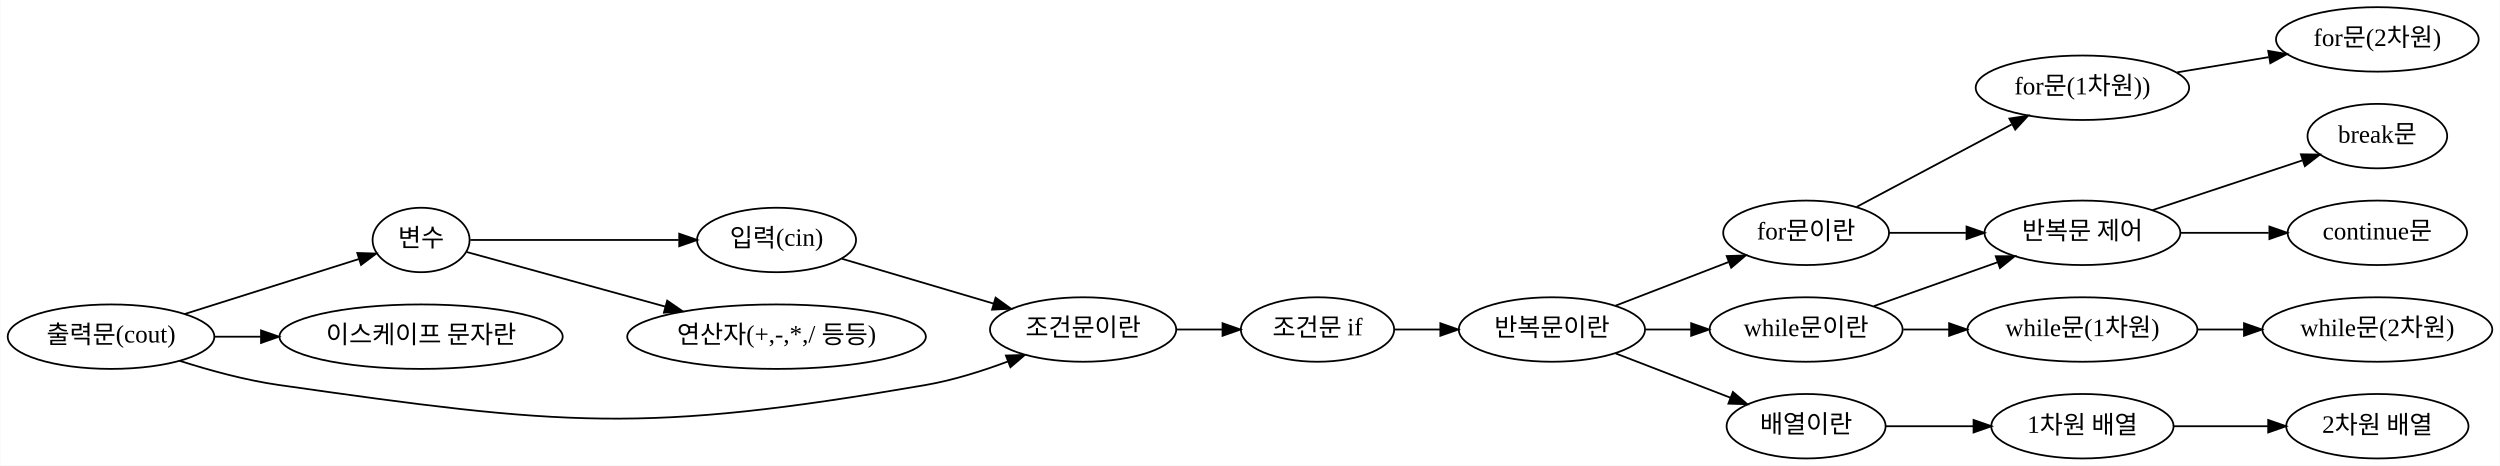
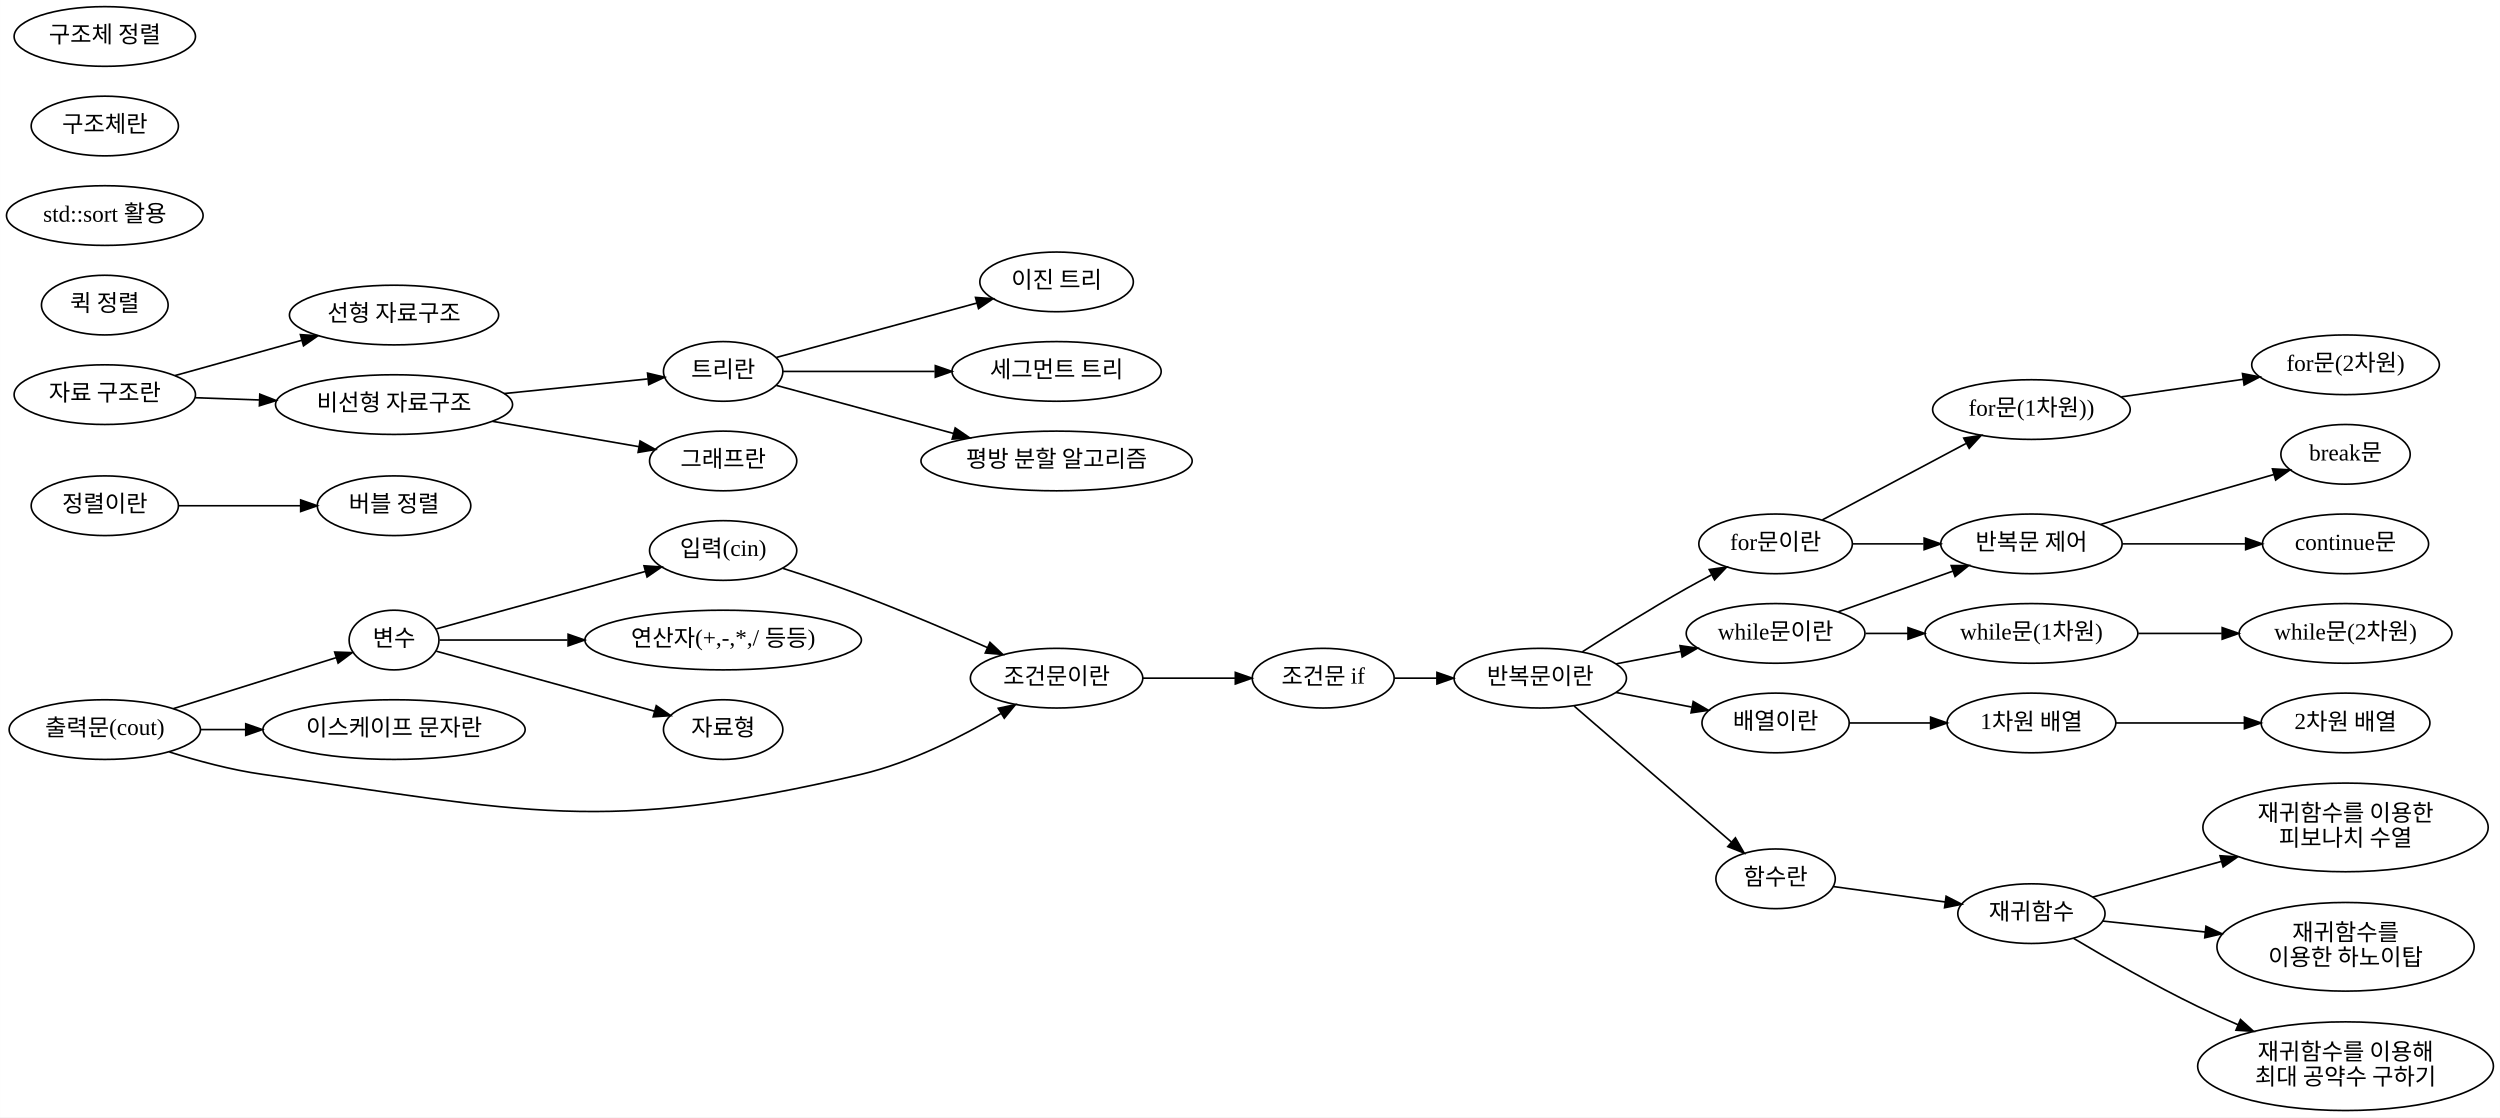
- <svg xmlns="http://www.w3.org/2000/svg" width="1396pt" height="260pt" viewBox="0.00 0.00 1395.70 260.00">
-   <g id="graph0" class="graph" transform="scale(1 1) rotate(0) translate(4 256)">
-     <polygon fill="white" stroke="none" points="-4,4 -4,-256 1391.7,-256 1391.7,4 -4,4" />
+ <svg xmlns="http://www.w3.org/2000/svg" width="1508pt" height="674pt" viewBox="0.00 0.00 1507.60 673.87">
+   <g id="graph0" class="graph" transform="scale(1 1) rotate(0) translate(4 669.87)">
+     <polygon fill="white" stroke="none" points="-4,4 -4,-669.87 1503.6,-669.87 1503.6,4 -4,4" />
    <g id="node1" class="node">
-       <ellipse fill="none" stroke="black" cx="230.983" cy="-122" rx="27.097" ry="18" />
-       <text text-anchor="middle" x="230.983" y="-118.3" font-family="Times New Roman,serif" font-size="14.00">변수</text>
+       <ellipse fill="none" stroke="black" cx="233.582" cy="-283.87" rx="27.097" ry="18" />
+       <text text-anchor="middle" x="233.582" y="-280.17" font-family="Times New Roman,serif" font-size="14.00">변수</text>
    </g>
    <g id="node2" class="node">
-       <ellipse fill="none" stroke="black" cx="429.468" cy="-122" rx="44.393" ry="18" />
-       <text text-anchor="middle" x="429.468" y="-118.3" font-family="Times New Roman,serif" font-size="14.00">입력(cin)</text>
+       <ellipse fill="none" stroke="black" cx="432.068" cy="-337.87" rx="44.393" ry="18" />
+       <text text-anchor="middle" x="432.068" y="-334.17" font-family="Times New Roman,serif" font-size="14.00">입력(cin)</text>
    </g>
    <g id="edge2" class="edge">
-       <path fill="none" stroke="black" d="M258.482,-122C288.164,-122 337.057,-122 374.806,-122" />
-       <polygon fill="black" stroke="black" points="375.132,-125.5 385.132,-122 375.132,-118.5 375.132,-125.5" />
+       <path fill="none" stroke="black" d="M259.07,-290.6C290.556,-299.253 345.86,-314.452 385.256,-325.279" />
+       <polygon fill="black" stroke="black" points="384.334,-328.656 394.904,-327.931 386.189,-321.906 384.334,-328.656" />
    </g>
    <g id="node4" class="node">
-       <ellipse fill="none" stroke="black" cx="429.468" cy="-68" rx="83.386" ry="18" />
-       <text text-anchor="middle" x="429.468" y="-64.3" font-family="Times New Roman,serif" font-size="14.00">연산자(+,-,*,/ 등등)</text>
+       <ellipse fill="none" stroke="black" cx="432.068" cy="-283.87" rx="83.386" ry="18" />
+       <text text-anchor="middle" x="432.068" y="-280.17" font-family="Times New Roman,serif" font-size="14.00">연산자(+,-,*,/ 등등)</text>
    </g>
    <g id="edge3" class="edge">
-       <path fill="none" stroke="black" d="M256.47,-115.27C284.045,-107.692 329.889,-95.092 367.316,-84.806" />
-       <polygon fill="black" stroke="black" points="368.414,-88.135 377.129,-82.11 366.559,-81.385 368.414,-88.135" />
+       <path fill="none" stroke="black" d="M261.081,-283.87C281.139,-283.87 309.971,-283.87 338.207,-283.87" />
+       <polygon fill="black" stroke="black" points="338.566,-287.37 348.566,-283.87 338.566,-280.37 338.566,-287.37" />
+     </g>
+     <g id="node36" class="node">
+       <ellipse fill="none" stroke="black" cx="432.068" cy="-229.87" rx="35.995" ry="18" />
+       <text text-anchor="middle" x="432.068" y="-226.17" font-family="Times New Roman,serif" font-size="14.00">자료형</text>
+     </g>
+     <g id="edge4" class="edge">
+       <path fill="none" stroke="black" d="M259.07,-277.14C292.004,-268.089 350.996,-251.876 390.584,-240.996" />
+       <polygon fill="black" stroke="black" points="391.737,-244.309 400.451,-238.284 389.881,-237.56 391.737,-244.309" />
    </g>
    <g id="node13" class="node">
-       <ellipse fill="none" stroke="black" cx="600.656" cy="-72" rx="51.991" ry="18" />
-       <text text-anchor="middle" x="600.656" y="-68.3" font-family="Times New Roman,serif" font-size="14.00">조건문이란</text>
+       <ellipse fill="none" stroke="black" cx="633.153" cy="-260.87" rx="51.991" ry="18" />
+       <text text-anchor="middle" x="633.153" y="-257.17" font-family="Times New Roman,serif" font-size="14.00">조건문이란</text>
+     </g>
+     <g id="edge12" class="edge">
+       <path fill="none" stroke="black" d="M468.096,-327.103C482.769,-322.402 499.943,-316.649 515.261,-310.87 540.92,-301.189 569.208,-289.127 591.528,-279.276" />
+       <polygon fill="black" stroke="black" points="592.984,-282.459 600.703,-275.202 590.143,-276.061 592.984,-282.459" />
+     </g>
+     <g id="node3" class="node">
+       <ellipse fill="none" stroke="black" cx="59.145" cy="-229.87" rx="57.69" ry="18" />
+       <text text-anchor="middle" x="59.145" y="-226.17" font-family="Times New Roman,serif" font-size="14.00">출력문(cout)</text>
+     </g>
+     <g id="edge1" class="edge">
+       <path fill="none" stroke="black" d="M100.574,-242.531C130.363,-251.859 170.425,-264.405 198.576,-273.221" />
+       <polygon fill="black" stroke="black" points="197.778,-276.638 208.367,-276.287 199.87,-269.958 197.778,-276.638" />
+     </g>
+     <g id="node5" class="node">
+       <ellipse fill="none" stroke="black" cx="233.582" cy="-229.87" rx="79.087" ry="18" />
+       <text text-anchor="middle" x="233.582" y="-226.17" font-family="Times New Roman,serif" font-size="14.00">이스케이프 문자란</text>
+     </g>
+     <g id="edge5" class="edge">
+       <path fill="none" stroke="black" d="M117.085,-229.87C125.71,-229.87 134.777,-229.87 143.882,-229.87" />
+       <polygon fill="black" stroke="black" points="144.156,-233.37 154.156,-229.87 144.156,-226.37 144.156,-233.37" />
+     </g>
+     <g id="edge13" class="edge">
+       <path fill="none" stroke="black" d="M98.096,-216.368C115.054,-211.02 135.431,-205.521 154.29,-202.87 313.159,-180.539 359.065,-166.249 515.261,-202.87 545.502,-209.96 576.881,-226.093 599.503,-239.548" />
+       <polygon fill="black" stroke="black" points="597.969,-242.712 608.33,-244.927 601.612,-236.734 597.969,-242.712" />
+     </g>
+     <g id="node6" class="node">
+       <ellipse fill="none" stroke="black" cx="924.834" cy="-260.87" rx="51.991" ry="18" />
+       <text text-anchor="middle" x="924.834" y="-257.17" font-family="Times New Roman,serif" font-size="14.00">반복문이란</text>
+     </g>
+     <g id="node7" class="node">
+       <ellipse fill="none" stroke="black" cx="1066.77" cy="-341.87" rx="46.292" ry="18" />
+       <text text-anchor="middle" x="1066.77" y="-338.17" font-family="Times New Roman,serif" font-size="14.00">for문이란</text>
+     </g>
+     <g id="edge6" class="edge">
+       <path fill="none" stroke="black" d="M950.252,-276.791C967.509,-287.854 991.307,-302.731 1012.83,-314.87 1017.72,-317.626 1022.92,-320.43 1028.07,-323.136" />
+       <polygon fill="black" stroke="black" points="1026.75,-326.391 1037.24,-327.871 1029.96,-320.172 1026.75,-326.391" />
+     </g>
+     <g id="node10" class="node">
+       <ellipse fill="none" stroke="black" cx="1066.77" cy="-287.87" rx="53.891" ry="18" />
+       <text text-anchor="middle" x="1066.77" y="-284.17" font-family="Times New Roman,serif" font-size="14.00">while문이란</text>
+     </g>
+     <g id="edge9" class="edge">
+       <path fill="none" stroke="black" d="M970.497,-269.487C982.99,-271.898 996.727,-274.548 1009.79,-277.068" />
+       <polygon fill="black" stroke="black" points="1009.13,-280.505 1019.61,-278.963 1010.45,-273.632 1009.13,-280.505" />
+     </g>
+     <g id="node15" class="node">
+       <ellipse fill="none" stroke="black" cx="1066.77" cy="-233.87" rx="44.393" ry="18" />
+       <text text-anchor="middle" x="1066.77" y="-230.17" font-family="Times New Roman,serif" font-size="14.00">배열이란</text>
+     </g>
+     <g id="edge17" class="edge">
+       <path fill="none" stroke="black" d="M970.497,-252.253C985.055,-249.444 1001.3,-246.309 1016.2,-243.435" />
+       <polygon fill="black" stroke="black" points="1017.1,-246.826 1026.26,-241.494 1015.78,-239.952 1017.1,-246.826" />
+     </g>
+     <g id="node31" class="node">
+       <ellipse fill="none" stroke="black" cx="1066.77" cy="-139.87" rx="35.995" ry="18" />
+       <text text-anchor="middle" x="1066.77" y="-136.17" font-family="Times New Roman,serif" font-size="14.00">함수란</text>
+     </g>
+     <g id="edge31" class="edge">
+       <path fill="none" stroke="black" d="M945.292,-244.046C970.036,-222.65 1012.83,-185.652 1040.19,-161.991" />
+       <polygon fill="black" stroke="black" points="1042.54,-164.591 1047.81,-155.402 1037.96,-159.295 1042.54,-164.591" />
+     </g>
+     <g id="node8" class="node">
+       <ellipse fill="none" stroke="black" cx="1221.06" cy="-422.87" rx="59.59" ry="18" />
+       <text text-anchor="middle" x="1221.06" y="-419.17" font-family="Times New Roman,serif" font-size="14.00">for문(1차원))</text>
+     </g>
+     <g id="edge7" class="edge">
+       <path fill="none" stroke="black" d="M1095,-356.351C1119.11,-369.173 1154.56,-388.03 1181.57,-402.395" />
+       <polygon fill="black" stroke="black" points="1180.26,-405.665 1190.74,-407.271 1183.55,-399.485 1180.26,-405.665" />
+     </g>
+     <g id="node18" class="node">
+       <ellipse fill="none" stroke="black" cx="1221.06" cy="-341.87" rx="54.691" ry="18" />
+       <text text-anchor="middle" x="1221.06" y="-338.17" font-family="Times New Roman,serif" font-size="14.00">반복문 제어</text>
+     </g>
+     <g id="edge18" class="edge">
+       <path fill="none" stroke="black" d="M1113.05,-341.87C1126.53,-341.87 1141.56,-341.87 1155.99,-341.87" />
+       <polygon fill="black" stroke="black" points="1156.37,-345.37 1166.37,-341.87 1156.37,-338.37 1156.37,-345.37" />
+     </g>
+     <g id="node9" class="node">
+       <ellipse fill="none" stroke="black" cx="1410.5" cy="-449.87" rx="56.59" ry="18" />
+       <text text-anchor="middle" x="1410.5" y="-446.17" font-family="Times New Roman,serif" font-size="14.00">for문(2차원)</text>
+     </g>
+     <g id="edge8" class="edge">
+       <path fill="none" stroke="black" d="M1275.28,-430.535C1298.19,-433.836 1325.11,-437.714 1348.81,-441.127" />
+       <polygon fill="black" stroke="black" points="1348.34,-444.596 1358.74,-442.558 1349.34,-437.668 1348.34,-444.596" />
+     </g>
+     <g id="node11" class="node">
+       <ellipse fill="none" stroke="black" cx="1221.06" cy="-287.87" rx="64.189" ry="18" />
+       <text text-anchor="middle" x="1221.06" y="-284.17" font-family="Times New Roman,serif" font-size="14.00">while문(1차원)</text>
+     </g>
+     <g id="edge10" class="edge">
+       <path fill="none" stroke="black" d="M1121.04,-287.87C1129.3,-287.87 1137.96,-287.87 1146.57,-287.87" />
+       <polygon fill="black" stroke="black" points="1146.63,-291.37 1156.63,-287.87 1146.63,-284.37 1146.63,-291.37" />
+     </g>
+     <g id="edge19" class="edge">
+       <path fill="none" stroke="black" d="M1104.64,-300.942C1125.42,-308.31 1151.58,-317.585 1173.73,-325.441" />
+       <polygon fill="black" stroke="black" points="1172.68,-328.782 1183.27,-328.825 1175.02,-322.184 1172.68,-328.782" />
+     </g>
+     <g id="node12" class="node">
+       <ellipse fill="none" stroke="black" cx="1410.5" cy="-287.87" rx="64.189" ry="18" />
+       <text text-anchor="middle" x="1410.5" y="-284.17" font-family="Times New Roman,serif" font-size="14.00">while문(2차원)</text>
    </g>
    <g id="edge11" class="edge">
-       <path fill="none" stroke="black" d="M465.936,-111.518C490.531,-104.25 523.605,-94.475 550.706,-86.466" />
-       <polygon fill="black" stroke="black" points="551.795,-89.794 560.393,-83.603 549.811,-83.081 551.795,-89.794" />
-     </g>
-     <g id="node3" class="node">
-       <ellipse fill="none" stroke="black" cx="57.845" cy="-68" rx="57.69" ry="18" />
-       <text text-anchor="middle" x="57.845" y="-64.3" font-family="Times New Roman,serif" font-size="14.00">출력문(cout)</text>
-     </g>
-     <g id="edge1" class="edge">
-       <path fill="none" stroke="black" d="M98.969,-80.661C128.534,-89.989 168.294,-102.535 196.233,-111.351" />
-       <polygon fill="black" stroke="black" points="195.36,-114.745 205.95,-114.417 197.467,-108.07 195.36,-114.745" />
-     </g>
-     <g id="node5" class="node">
-       <ellipse fill="none" stroke="black" cx="230.983" cy="-68" rx="79.087" ry="18" />
-       <text text-anchor="middle" x="230.983" y="-64.3" font-family="Times New Roman,serif" font-size="14.00">이스케이프 문자란</text>
-     </g>
-     <g id="edge4" class="edge">
-       <path fill="none" stroke="black" d="M115.831,-68C124.078,-68 132.725,-68 141.413,-68" />
-       <polygon fill="black" stroke="black" points="141.61,-71.5 151.61,-68 141.61,-64.5 141.61,-71.5" />
-     </g>
-     <g id="edge12" class="edge">
-       <path fill="none" stroke="black" d="M96.258,-54.499C112.979,-49.151 133.077,-43.651 151.69,-41 310.518,-18.374 354.573,-13.675 512.661,-41 528.065,-43.663 544.355,-48.794 558.621,-54.127" />
-       <polygon fill="black" stroke="black" points="557.55,-57.465 568.138,-57.823 560.084,-50.94 557.55,-57.465" />
-     </g>
-     <g id="node6" class="node">
-       <ellipse fill="none" stroke="black" cx="862.439" cy="-72" rx="51.991" ry="18" />
-       <text text-anchor="middle" x="862.439" y="-68.3" font-family="Times New Roman,serif" font-size="14.00">반복문이란</text>
-     </g>
-     <g id="node7" class="node">
-       <ellipse fill="none" stroke="black" cx="1004.38" cy="-126" rx="46.292" ry="18" />
-       <text text-anchor="middle" x="1004.38" y="-122.3" font-family="Times New Roman,serif" font-size="14.00">for문이란</text>
-     </g>
-     <g id="edge5" class="edge">
-       <path fill="none" stroke="black" d="M898.032,-85.348C917.09,-92.703 940.9,-101.891 961.061,-109.67" />
-       <polygon fill="black" stroke="black" points="960.039,-113.027 970.628,-113.362 962.559,-106.496 960.039,-113.027" />
-     </g>
-     <g id="node10" class="node">
-       <ellipse fill="none" stroke="black" cx="1004.38" cy="-72" rx="53.891" ry="18" />
-       <text text-anchor="middle" x="1004.38" y="-68.3" font-family="Times New Roman,serif" font-size="14.00">while문이란</text>
-     </g>
-     <g id="edge8" class="edge">
-       <path fill="none" stroke="black" d="M914.754,-72C922.961,-72 931.538,-72 939.986,-72" />
-       <polygon fill="black" stroke="black" points="940.194,-75.5 950.194,-72 940.194,-68.5 940.194,-75.5" />
-     </g>
-     <g id="node15" class="node">
-       <ellipse fill="none" stroke="black" cx="1004.38" cy="-18" rx="44.393" ry="18" />
-       <text text-anchor="middle" x="1004.38" y="-14.3" font-family="Times New Roman,serif" font-size="14.00">배열이란</text>
+       <path fill="none" stroke="black" d="M1285.52,-287.87C1301.71,-287.87 1319.24,-287.87 1335.88,-287.87" />
+       <polygon fill="black" stroke="black" points="1336.11,-291.37 1346.11,-287.87 1336.11,-284.37 1336.11,-291.37" />
+     </g>
+     <g id="node14" class="node">
+       <ellipse fill="none" stroke="black" cx="793.942" cy="-260.87" rx="42.793" ry="18" />
+       <text text-anchor="middle" x="793.942" y="-257.17" font-family="Times New Roman,serif" font-size="14.00">조건문 if</text>
+     </g>
+     <g id="edge14" class="edge">
+       <path fill="none" stroke="black" d="M685.269,-260.87C703.004,-260.87 722.903,-260.87 740.725,-260.87" />
+       <polygon fill="black" stroke="black" points="740.947,-264.37 750.946,-260.87 740.946,-257.37 740.947,-264.37" />
+     </g>
+     <g id="edge22" class="edge">
+       <path fill="none" stroke="black" d="M837.146,-260.87C845.273,-260.87 853.937,-260.87 862.527,-260.87" />
+       <polygon fill="black" stroke="black" points="862.54,-264.37 872.54,-260.87 862.54,-257.37 862.54,-264.37" />
+     </g>
+     <g id="node16" class="node">
+       <ellipse fill="none" stroke="black" cx="1221.06" cy="-233.87" rx="50.892" ry="18" />
+       <text text-anchor="middle" x="1221.06" y="-230.17" font-family="Times New Roman,serif" font-size="14.00">1차원 배열</text>
+     </g>
+     <g id="edge15" class="edge">
+       <path fill="none" stroke="black" d="M1111.01,-233.87C1126.3,-233.87 1143.79,-233.87 1160.21,-233.87" />
+       <polygon fill="black" stroke="black" points="1160.27,-237.37 1170.27,-233.87 1160.27,-230.37 1160.27,-237.37" />
+     </g>
+     <g id="node17" class="node">
+       <ellipse fill="none" stroke="black" cx="1410.5" cy="-233.87" rx="50.892" ry="18" />
+       <text text-anchor="middle" x="1410.5" y="-230.17" font-family="Times New Roman,serif" font-size="14.00">2차원 배열</text>
    </g>
    <g id="edge16" class="edge">
-       <path fill="none" stroke="black" d="M898.032,-58.652C917.456,-51.156 941.817,-41.756 962.219,-33.883" />
-       <polygon fill="black" stroke="black" points="963.509,-37.137 971.579,-30.271 960.989,-30.606 963.509,-37.137" />
-     </g>
-     <g id="node8" class="node">
-       <ellipse fill="none" stroke="black" cx="1158.67" cy="-207" rx="59.59" ry="18" />
-       <text text-anchor="middle" x="1158.67" y="-203.3" font-family="Times New Roman,serif" font-size="14.00">for문(1차원))</text>
-     </g>
-     <g id="edge6" class="edge">
-       <path fill="none" stroke="black" d="M1032.61,-140.481C1056.71,-153.303 1092.17,-172.16 1119.17,-186.525" />
-       <polygon fill="black" stroke="black" points="1117.87,-189.795 1128.34,-191.401 1121.16,-183.615 1117.87,-189.795" />
-     </g>
-     <g id="node18" class="node">
-       <ellipse fill="none" stroke="black" cx="1158.67" cy="-126" rx="54.691" ry="18" />
-       <text text-anchor="middle" x="1158.67" y="-122.3" font-family="Times New Roman,serif" font-size="14.00">반복문 제어</text>
-     </g>
-     <g id="edge17" class="edge">
-       <path fill="none" stroke="black" d="M1050.66,-126C1064.14,-126 1079.16,-126 1093.6,-126" />
-       <polygon fill="black" stroke="black" points="1093.97,-129.5 1103.97,-126 1093.97,-122.5 1093.97,-129.5" />
-     </g>
-     <g id="node9" class="node">
-       <ellipse fill="none" stroke="black" cx="1323.36" cy="-234" rx="56.59" ry="18" />
-       <text text-anchor="middle" x="1323.36" y="-230.3" font-family="Times New Roman,serif" font-size="14.00">for문(2차원)</text>
-     </g>
-     <g id="edge7" class="edge">
-       <path fill="none" stroke="black" d="M1211.59,-215.617C1227.84,-218.314 1245.9,-221.311 1262.64,-224.089" />
-       <polygon fill="black" stroke="black" points="1262.43,-227.602 1272.87,-225.786 1263.58,-220.696 1262.43,-227.602" />
-     </g>
-     <g id="node11" class="node">
-       <ellipse fill="none" stroke="black" cx="1158.67" cy="-72" rx="64.189" ry="18" />
-       <text text-anchor="middle" x="1158.67" y="-68.3" font-family="Times New Roman,serif" font-size="14.00">while문(1차원)</text>
-     </g>
-     <g id="edge9" class="edge">
-       <path fill="none" stroke="black" d="M1058.64,-72C1066.9,-72 1075.56,-72 1084.17,-72" />
-       <polygon fill="black" stroke="black" points="1084.24,-75.5 1094.24,-72 1084.24,-68.5 1084.24,-75.5" />
-     </g>
-     <g id="edge18" class="edge">
-       <path fill="none" stroke="black" d="M1042.25,-85.072C1063.03,-92.44 1089.18,-101.715 1111.34,-109.571" />
-       <polygon fill="black" stroke="black" points="1110.29,-112.912 1120.88,-112.955 1112.63,-106.314 1110.29,-112.912" />
-     </g>
-     <g id="node12" class="node">
-       <ellipse fill="none" stroke="black" cx="1323.36" cy="-72" rx="64.189" ry="18" />
-       <text text-anchor="middle" x="1323.36" y="-68.3" font-family="Times New Roman,serif" font-size="14.00">while문(2차원)</text>
-     </g>
-     <g id="edge10" class="edge">
-       <path fill="none" stroke="black" d="M1223.04,-72C1231.5,-72 1240.24,-72 1248.86,-72" />
-       <polygon fill="black" stroke="black" points="1248.9,-75.5 1258.9,-72 1248.9,-68.5 1248.9,-75.5" />
-     </g>
-     <g id="node14" class="node">
-       <ellipse fill="none" stroke="black" cx="731.548" cy="-72" rx="42.793" ry="18" />
-       <text text-anchor="middle" x="731.548" y="-68.3" font-family="Times New Roman,serif" font-size="14.00">조건문 if</text>
-     </g>
-     <g id="edge13" class="edge">
-       <path fill="none" stroke="black" d="M652.968,-72C661.353,-72 670.047,-72 678.451,-72" />
-       <polygon fill="black" stroke="black" points="678.517,-75.5 688.517,-72 678.517,-68.5 678.517,-75.5" />
+       <path fill="none" stroke="black" d="M1271.8,-233.87C1295.63,-233.87 1324.37,-233.87 1349.41,-233.87" />
+       <polygon fill="black" stroke="black" points="1349.53,-237.37 1359.53,-233.87 1349.53,-230.37 1349.53,-237.37" />
+     </g>
+     <g id="node19" class="node">
+       <ellipse fill="none" stroke="black" cx="1410.5" cy="-395.87" rx="38.993" ry="18" />
+       <text text-anchor="middle" x="1410.5" y="-392.17" font-family="Times New Roman,serif" font-size="14.00">break문</text>
+     </g>
+     <g id="edge20" class="edge">
+       <path fill="none" stroke="black" d="M1262.74,-353.587C1293.63,-362.488 1336,-374.693 1367.27,-383.703" />
+       <polygon fill="black" stroke="black" points="1366.43,-387.102 1377,-386.507 1368.36,-380.376 1366.43,-387.102" />
+     </g>
+     <g id="node20" class="node">
+       <ellipse fill="none" stroke="black" cx="1410.5" cy="-341.87" rx="50.091" ry="18" />
+       <text text-anchor="middle" x="1410.5" y="-338.17" font-family="Times New Roman,serif" font-size="14.00">continue문</text>
    </g>
    <g id="edge21" class="edge">
-       <path fill="none" stroke="black" d="M774.752,-72C782.878,-72 791.543,-72 800.132,-72" />
-       <polygon fill="black" stroke="black" points="800.145,-75.5 810.145,-72 800.145,-68.5 800.145,-75.5" />
-     </g>
-     <g id="node16" class="node">
-       <ellipse fill="none" stroke="black" cx="1158.67" cy="-18" rx="50.892" ry="18" />
-       <text text-anchor="middle" x="1158.67" y="-14.3" font-family="Times New Roman,serif" font-size="14.00">1차원 배열</text>
-     </g>
-     <g id="edge14" class="edge">
-       <path fill="none" stroke="black" d="M1048.61,-18C1063.91,-18 1081.39,-18 1097.82,-18" />
-       <polygon fill="black" stroke="black" points="1097.88,-21.5 1107.88,-18 1097.88,-14.5 1097.88,-21.5" />
-     </g>
-     <g id="node17" class="node">
-       <ellipse fill="none" stroke="black" cx="1323.36" cy="-18" rx="50.892" ry="18" />
-       <text text-anchor="middle" x="1323.36" y="-14.3" font-family="Times New Roman,serif" font-size="14.00">2차원 배열</text>
-     </g>
-     <g id="edge15" class="edge">
-       <path fill="none" stroke="black" d="M1209.37,-18C1226.08,-18 1244.91,-18 1262.34,-18" />
-       <polygon fill="black" stroke="black" points="1262.41,-21.5 1272.41,-18 1262.41,-14.5 1262.41,-21.5" />
-     </g>
-     <g id="node19" class="node">
-       <ellipse fill="none" stroke="black" cx="1323.36" cy="-180" rx="38.993" ry="18" />
-       <text text-anchor="middle" x="1323.36" y="-176.3" font-family="Times New Roman,serif" font-size="14.00">break문</text>
-     </g>
-     <g id="edge19" class="edge">
-       <path fill="none" stroke="black" d="M1197.81,-138.661C1222.94,-146.999 1255.8,-157.908 1281.46,-166.426" />
-       <polygon fill="black" stroke="black" points="1280.67,-169.852 1291.27,-169.68 1282.88,-163.208 1280.67,-169.852" />
-     </g>
-     <g id="node20" class="node">
-       <ellipse fill="none" stroke="black" cx="1323.36" cy="-126" rx="50.091" ry="18" />
-       <text text-anchor="middle" x="1323.36" y="-122.3" font-family="Times New Roman,serif" font-size="14.00">continue문</text>
-     </g>
-     <g id="edge20" class="edge">
-       <path fill="none" stroke="black" d="M1213.39,-126C1229.18,-126 1246.55,-126 1262.69,-126" />
-       <polygon fill="black" stroke="black" points="1263.09,-129.5 1273.09,-126 1263.09,-122.5 1263.09,-129.5" />
+       <path fill="none" stroke="black" d="M1275.78,-341.87C1298.96,-341.87 1326.16,-341.87 1349.96,-341.87" />
+       <polygon fill="black" stroke="black" points="1350.27,-345.37 1360.27,-341.87 1350.27,-338.37 1350.27,-345.37" />
+     </g>
+     <g id="node21" class="node">
+       <ellipse fill="none" stroke="black" cx="59.145" cy="-364.87" rx="44.393" ry="18" />
+       <text text-anchor="middle" x="59.145" y="-361.17" font-family="Times New Roman,serif" font-size="14.00">정렬이란</text>
+     </g>
+     <g id="node22" class="node">
+       <ellipse fill="none" stroke="black" cx="233.582" cy="-364.87" rx="46.292" ry="18" />
+       <text text-anchor="middle" x="233.582" y="-361.17" font-family="Times New Roman,serif" font-size="14.00">버블 정렬</text>
+     </g>
+     <g id="edge23" class="edge">
+       <path fill="none" stroke="black" d="M103.658,-364.87C125.907,-364.87 153.232,-364.87 176.991,-364.87" />
+       <polygon fill="black" stroke="black" points="177.277,-368.37 187.276,-364.87 177.276,-361.37 177.277,-368.37" />
+     </g>
+     <g id="node23" class="node">
+       <ellipse fill="none" stroke="black" cx="59.145" cy="-431.87" rx="54.691" ry="18" />
+       <text text-anchor="middle" x="59.145" y="-428.17" font-family="Times New Roman,serif" font-size="14.00">자료 구조란</text>
+     </g>
+     <g id="node24" class="node">
+       <ellipse fill="none" stroke="black" cx="233.582" cy="-479.87" rx="63.089" ry="18" />
+       <text text-anchor="middle" x="233.582" y="-476.17" font-family="Times New Roman,serif" font-size="14.00">선형 자료구조</text>
+     </g>
+     <g id="edge24" class="edge">
+       <path fill="none" stroke="black" d="M101.448,-443.367C124.406,-449.758 153.258,-457.789 178.05,-464.69" />
+       <polygon fill="black" stroke="black" points="177.113,-468.063 187.685,-467.372 178.99,-461.319 177.113,-468.063" />
+     </g>
+     <g id="node25" class="node">
+       <ellipse fill="none" stroke="black" cx="233.582" cy="-425.87" rx="71.487" ry="18" />
+       <text text-anchor="middle" x="233.582" y="-422.17" font-family="Times New Roman,serif" font-size="14.00">비선형 자료구조</text>
+     </g>
+     <g id="edge25" class="edge">
+       <path fill="none" stroke="black" d="M113.76,-430.005C125.93,-429.581 139.116,-429.122 152.126,-428.67" />
+       <polygon fill="black" stroke="black" points="152.628,-432.154 162.5,-428.309 152.384,-425.159 152.628,-432.154" />
+     </g>
+     <g id="node26" class="node">
+       <ellipse fill="none" stroke="black" cx="432.068" cy="-445.87" rx="35.995" ry="18" />
+       <text text-anchor="middle" x="432.068" y="-442.17" font-family="Times New Roman,serif" font-size="14.00">트리란</text>
+     </g>
+     <g id="edge26" class="edge">
+       <path fill="none" stroke="black" d="M300.009,-432.53C328.463,-435.426 361.067,-438.745 386.637,-441.347" />
+       <polygon fill="black" stroke="black" points="386.473,-444.849 396.776,-442.38 387.182,-437.885 386.473,-444.849" />
+     </g>
+     <g id="node27" class="node">
+       <ellipse fill="none" stroke="black" cx="432.068" cy="-391.87" rx="44.393" ry="18" />
+       <text text-anchor="middle" x="432.068" y="-388.17" font-family="Times New Roman,serif" font-size="14.00">그래프란</text>
+     </g>
+     <g id="edge27" class="edge">
+       <path fill="none" stroke="black" d="M293.003,-415.761C321.089,-410.901 354.402,-405.136 381.268,-400.487" />
+       <polygon fill="black" stroke="black" points="381.968,-403.918 391.225,-398.765 380.775,-397.021 381.968,-403.918" />
+     </g>
+     <g id="node28" class="node">
+       <ellipse fill="none" stroke="black" cx="633.153" cy="-499.87" rx="46.292" ry="18" />
+       <text text-anchor="middle" x="633.153" y="-496.17" font-family="Times New Roman,serif" font-size="14.00">이진 트리</text>
+     </g>
+     <g id="edge28" class="edge">
+       <path fill="none" stroke="black" d="M464.175,-454.308C496.601,-463.103 547.805,-476.991 585.164,-487.125" />
+       <polygon fill="black" stroke="black" points="584.256,-490.505 594.824,-489.745 586.089,-483.749 584.256,-490.505" />
+     </g>
+     <g id="node29" class="node">
+       <ellipse fill="none" stroke="black" cx="633.153" cy="-445.87" rx="63.089" ry="18" />
+       <text text-anchor="middle" x="633.153" y="-442.17" font-family="Times New Roman,serif" font-size="14.00">세그먼트 트리</text>
+     </g>
+     <g id="edge29" class="edge">
+       <path fill="none" stroke="black" d="M468.202,-445.87C493.475,-445.87 528.456,-445.87 559.617,-445.87" />
+       <polygon fill="black" stroke="black" points="560.019,-449.37 570.019,-445.87 560.019,-442.37 560.019,-449.37" />
+     </g>
+     <g id="node30" class="node">
+       <ellipse fill="none" stroke="black" cx="633.153" cy="-391.87" rx="81.786" ry="18" />
+       <text text-anchor="middle" x="633.153" y="-388.17" font-family="Times New Roman,serif" font-size="14.00">평방 분할 알고리즘</text>
+     </g>
+     <g id="edge30" class="edge">
+       <path fill="none" stroke="black" d="M464.175,-437.433C492.664,-429.705 535.649,-418.046 571.004,-408.456" />
+       <polygon fill="black" stroke="black" points="572.02,-411.807 580.755,-405.811 570.187,-405.051 572.02,-411.807" />
+     </g>
+     <g id="node32" class="node">
+       <ellipse fill="none" stroke="black" cx="1221.06" cy="-118.87" rx="44.393" ry="18" />
+       <text text-anchor="middle" x="1221.06" y="-115.17" font-family="Times New Roman,serif" font-size="14.00">재귀함수</text>
+     </g>
+     <g id="edge32" class="edge">
+       <path fill="none" stroke="black" d="M1101.57,-135.209C1121.41,-132.475 1146.86,-128.965 1169.09,-125.899" />
+       <polygon fill="black" stroke="black" points="1169.62,-129.36 1179.04,-124.527 1168.66,-122.426 1169.62,-129.36" />
+     </g>
+     <g id="node33" class="node">
+       <ellipse fill="none" stroke="black" cx="1410.5" cy="-170.87" rx="86.035" ry="26.741" />
+       <text text-anchor="middle" x="1410.5" y="-174.67" font-family="Times New Roman,serif" font-size="14.00">재귀함수를 이용한</text>
+       <text text-anchor="middle" x="1410.5" y="-159.67" font-family="Times New Roman,serif" font-size="14.00">피보나치 수열</text>
+     </g>
+     <g id="edge33" class="edge">
+       <path fill="none" stroke="black" d="M1258.2,-128.896C1280.19,-134.994 1309.07,-143.006 1335.7,-150.395" />
+       <polygon fill="black" stroke="black" points="1334.82,-153.783 1345.39,-153.084 1336.69,-147.038 1334.82,-153.783" />
+     </g>
+     <g id="node34" class="node">
+       <ellipse fill="none" stroke="black" cx="1410.5" cy="-98.87" rx="77.564" ry="26.741" />
+       <text text-anchor="middle" x="1410.5" y="-102.67" font-family="Times New Roman,serif" font-size="14.00">재귀함수를</text>
+       <text text-anchor="middle" x="1410.5" y="-87.67" font-family="Times New Roman,serif" font-size="14.00">이용한 하노이탑</text>
+     </g>
+     <g id="edge34" class="edge">
+       <path fill="none" stroke="black" d="M1264.13,-114.382C1282.39,-112.433 1304.46,-110.078 1325.83,-107.799" />
+       <polygon fill="black" stroke="black" points="1326.33,-111.264 1335.91,-106.723 1325.59,-104.304 1326.33,-111.264" />
+     </g>
+     <g id="node35" class="node">
+       <ellipse fill="none" stroke="black" cx="1410.5" cy="-26.87" rx="89.191" ry="26.741" />
+       <text text-anchor="middle" x="1410.5" y="-30.67" font-family="Times New Roman,serif" font-size="14.00">재귀함수를 이용해</text>
+       <text text-anchor="middle" x="1410.5" y="-15.67" font-family="Times New Roman,serif" font-size="14.00">최대 공약수 구하기</text>
+     </g>
+     <g id="edge35" class="edge">
+       <path fill="none" stroke="black" d="M1246.51,-103.952C1266.34,-92.129 1295.21,-75.546 1321.41,-62.87 1329.19,-59.106 1337.47,-55.377 1345.72,-51.826" />
+       <polygon fill="black" stroke="black" points="1347.15,-55.021 1354.99,-47.9 1344.42,-48.575 1347.15,-55.021" />
+     </g>
+     <g id="node37" class="node">
+       <ellipse fill="none" stroke="black" cx="59.145" cy="-485.87" rx="38.194" ry="18" />
+       <text text-anchor="middle" x="59.145" y="-482.17" font-family="Times New Roman,serif" font-size="14.00">퀵 정렬</text>
+     </g>
+     <g id="node38" class="node">
+       <ellipse fill="none" stroke="black" cx="59.145" cy="-539.87" rx="59.29" ry="18" />
+       <text text-anchor="middle" x="59.145" y="-536.17" font-family="Times New Roman,serif" font-size="14.00">std::sort 활용</text>
+     </g>
+     <g id="node39" class="node">
+       <ellipse fill="none" stroke="black" cx="59.145" cy="-593.87" rx="44.393" ry="18" />
+       <text text-anchor="middle" x="59.145" y="-590.17" font-family="Times New Roman,serif" font-size="14.00">구조체란</text>
+     </g>
+     <g id="node40" class="node">
+       <ellipse fill="none" stroke="black" cx="59.145" cy="-647.87" rx="54.691" ry="18" />
+       <text text-anchor="middle" x="59.145" y="-644.17" font-family="Times New Roman,serif" font-size="14.00">구조체 정렬</text>
    </g>
  </g>
</svg>
